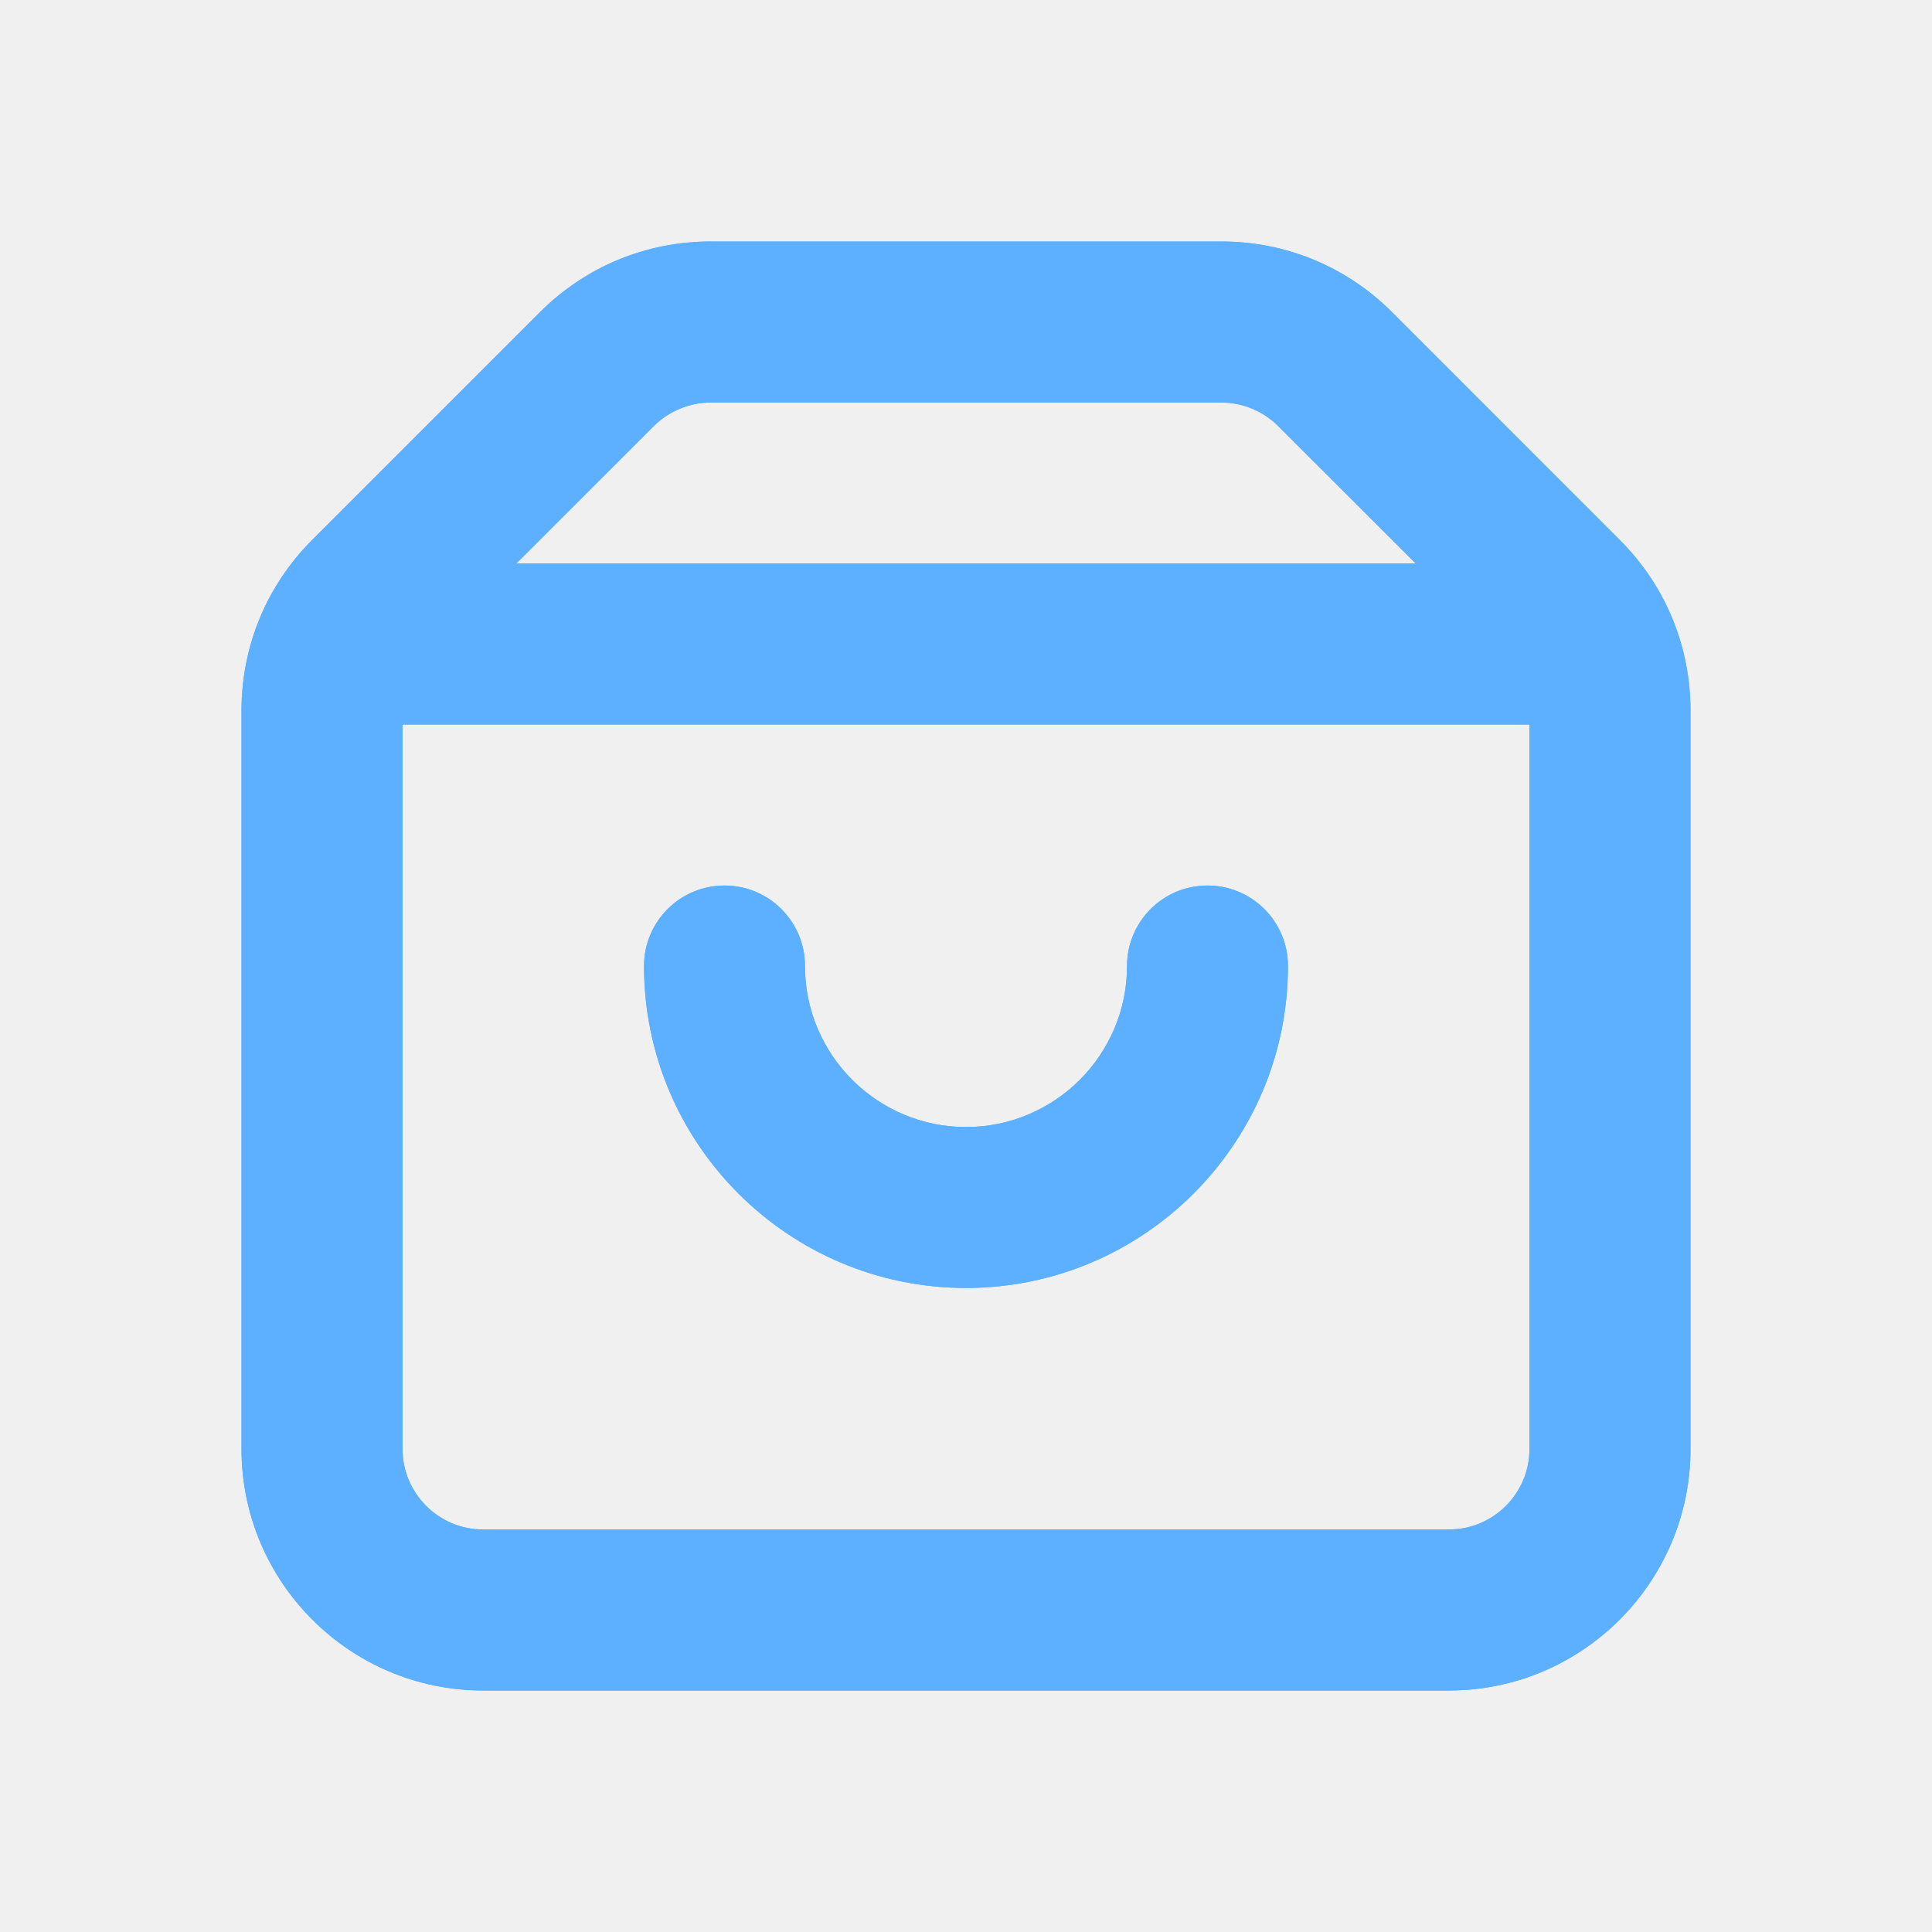
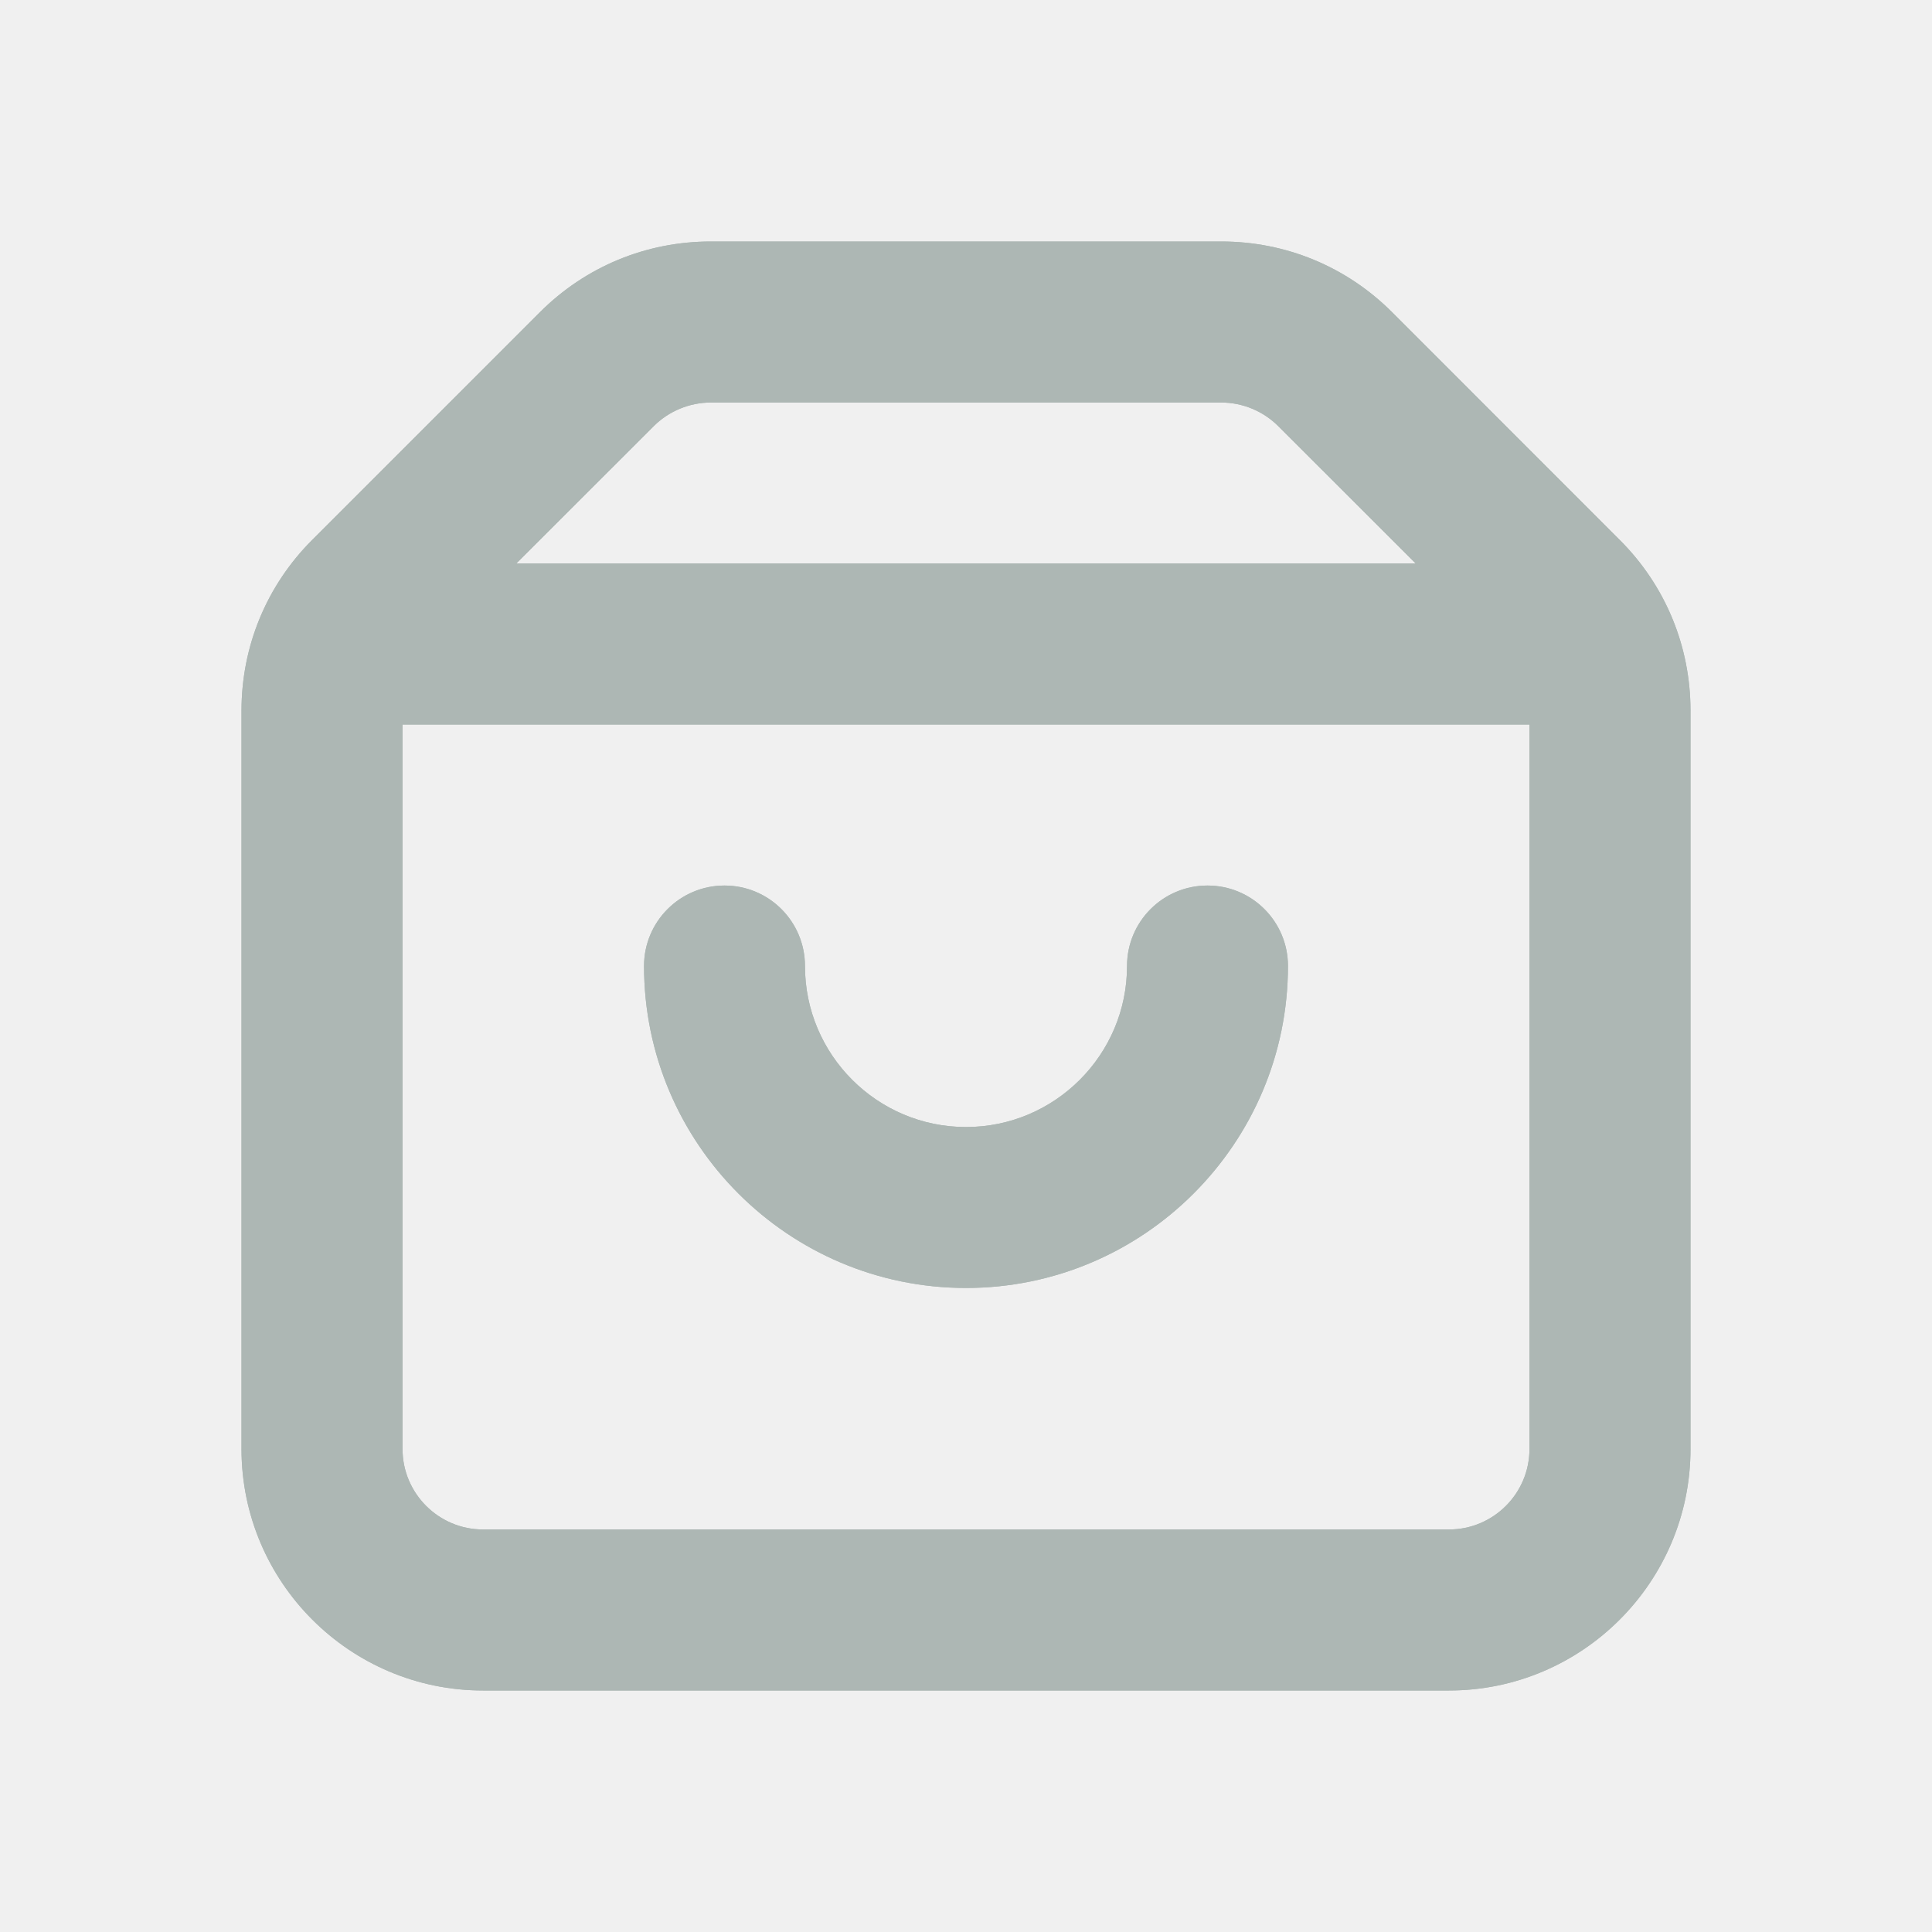
<svg xmlns="http://www.w3.org/2000/svg" width="20" height="20" viewBox="0 0 20 20" fill="none">
-   <path fill-rule="evenodd" clip-rule="evenodd" d="M12.5 9.167C12.039 9.167 11.667 9.54 11.667 10C11.667 10.919 10.919 11.667 10 11.667C9.081 11.667 8.333 10.919 8.333 10C8.333 9.54 7.961 9.167 7.5 9.167C7.039 9.167 6.667 9.54 6.667 10C6.667 11.838 8.162 13.333 10 13.333C11.838 13.333 13.333 11.838 13.333 10C13.333 9.54 12.961 9.167 12.5 9.167ZM15 15.833H5C4.54 15.833 4.167 15.459 4.167 15V7.5H15.833V15C15.833 15.459 15.46 15.833 15 15.833ZM6.768 4.411C6.923 4.256 7.138 4.167 7.357 4.167H12.643C12.863 4.167 13.077 4.256 13.232 4.411L14.655 5.833H5.345L6.768 4.411ZM16.767 5.589L14.411 3.232C13.939 2.76 13.311 2.5 12.643 2.5H7.357C6.689 2.5 6.061 2.76 5.589 3.232L3.232 5.589C2.76 6.061 2.5 6.689 2.5 7.357V15C2.5 16.378 3.622 17.5 5 17.5H15C16.378 17.5 17.5 16.378 17.5 15V7.357C17.5 6.689 17.24 6.061 16.767 5.589Z" fill="#5CB0FF" />
+   <path fill-rule="evenodd" clip-rule="evenodd" d="M12.5 9.167C12.039 9.167 11.667 9.54 11.667 10C11.667 10.919 10.919 11.667 10 11.667C9.081 11.667 8.333 10.919 8.333 10C8.333 9.54 7.961 9.167 7.5 9.167C7.039 9.167 6.667 9.54 6.667 10C6.667 11.838 8.162 13.333 10 13.333C11.838 13.333 13.333 11.838 13.333 10C13.333 9.54 12.961 9.167 12.5 9.167ZM15 15.833H5C4.54 15.833 4.167 15.459 4.167 15V7.5H15.833V15C15.833 15.459 15.46 15.833 15 15.833ZM6.768 4.411C6.923 4.256 7.138 4.167 7.357 4.167H12.643C12.863 4.167 13.077 4.256 13.232 4.411L14.655 5.833H5.345L6.768 4.411ZM16.767 5.589L14.411 3.232C13.939 2.76 13.311 2.5 12.643 2.5H7.357C6.689 2.5 6.061 2.76 5.589 3.232L3.232 5.589C2.76 6.061 2.5 6.689 2.5 7.357V15C2.5 16.378 3.622 17.5 5 17.5H15C16.378 17.5 17.5 16.378 17.5 15V7.357C17.5 6.689 17.24 6.061 16.767 5.589Z" fill="#ADB7B4" />
  <mask id="mask0" mask-type="alpha" maskUnits="userSpaceOnUse" x="2" y="2" width="16" height="16">
    <path fill-rule="evenodd" clip-rule="evenodd" d="M12.5 9.167C12.039 9.167 11.667 9.54 11.667 10C11.667 10.919 10.919 11.667 10 11.667C9.081 11.667 8.333 10.919 8.333 10C8.333 9.54 7.961 9.167 7.5 9.167C7.039 9.167 6.667 9.54 6.667 10C6.667 11.838 8.162 13.333 10 13.333C11.838 13.333 13.333 11.838 13.333 10C13.333 9.54 12.961 9.167 12.5 9.167ZM15 15.833H5C4.54 15.833 4.167 15.459 4.167 15V7.5H15.833V15C15.833 15.459 15.46 15.833 15 15.833ZM6.768 4.411C6.923 4.256 7.138 4.167 7.357 4.167H12.643C12.863 4.167 13.077 4.256 13.232 4.411L14.655 5.833H5.345L6.768 4.411ZM16.767 5.589L14.411 3.232C13.939 2.76 13.311 2.5 12.643 2.5H7.357C6.689 2.5 6.061 2.76 5.589 3.232L3.232 5.589C2.76 6.061 2.5 6.689 2.5 7.357V15C2.5 16.378 3.622 17.5 5 17.5H15C16.378 17.5 17.5 16.378 17.5 15V7.357C17.5 6.689 17.24 6.061 16.767 5.589Z" fill="white" />
  </mask>
  <g mask="url(#mask0)">
-     <rect width="20" height="20" fill="#5CB0FF" />
+     <rect width="20" height="20" fill="#ADB7B4" />
  </g>
</svg>
